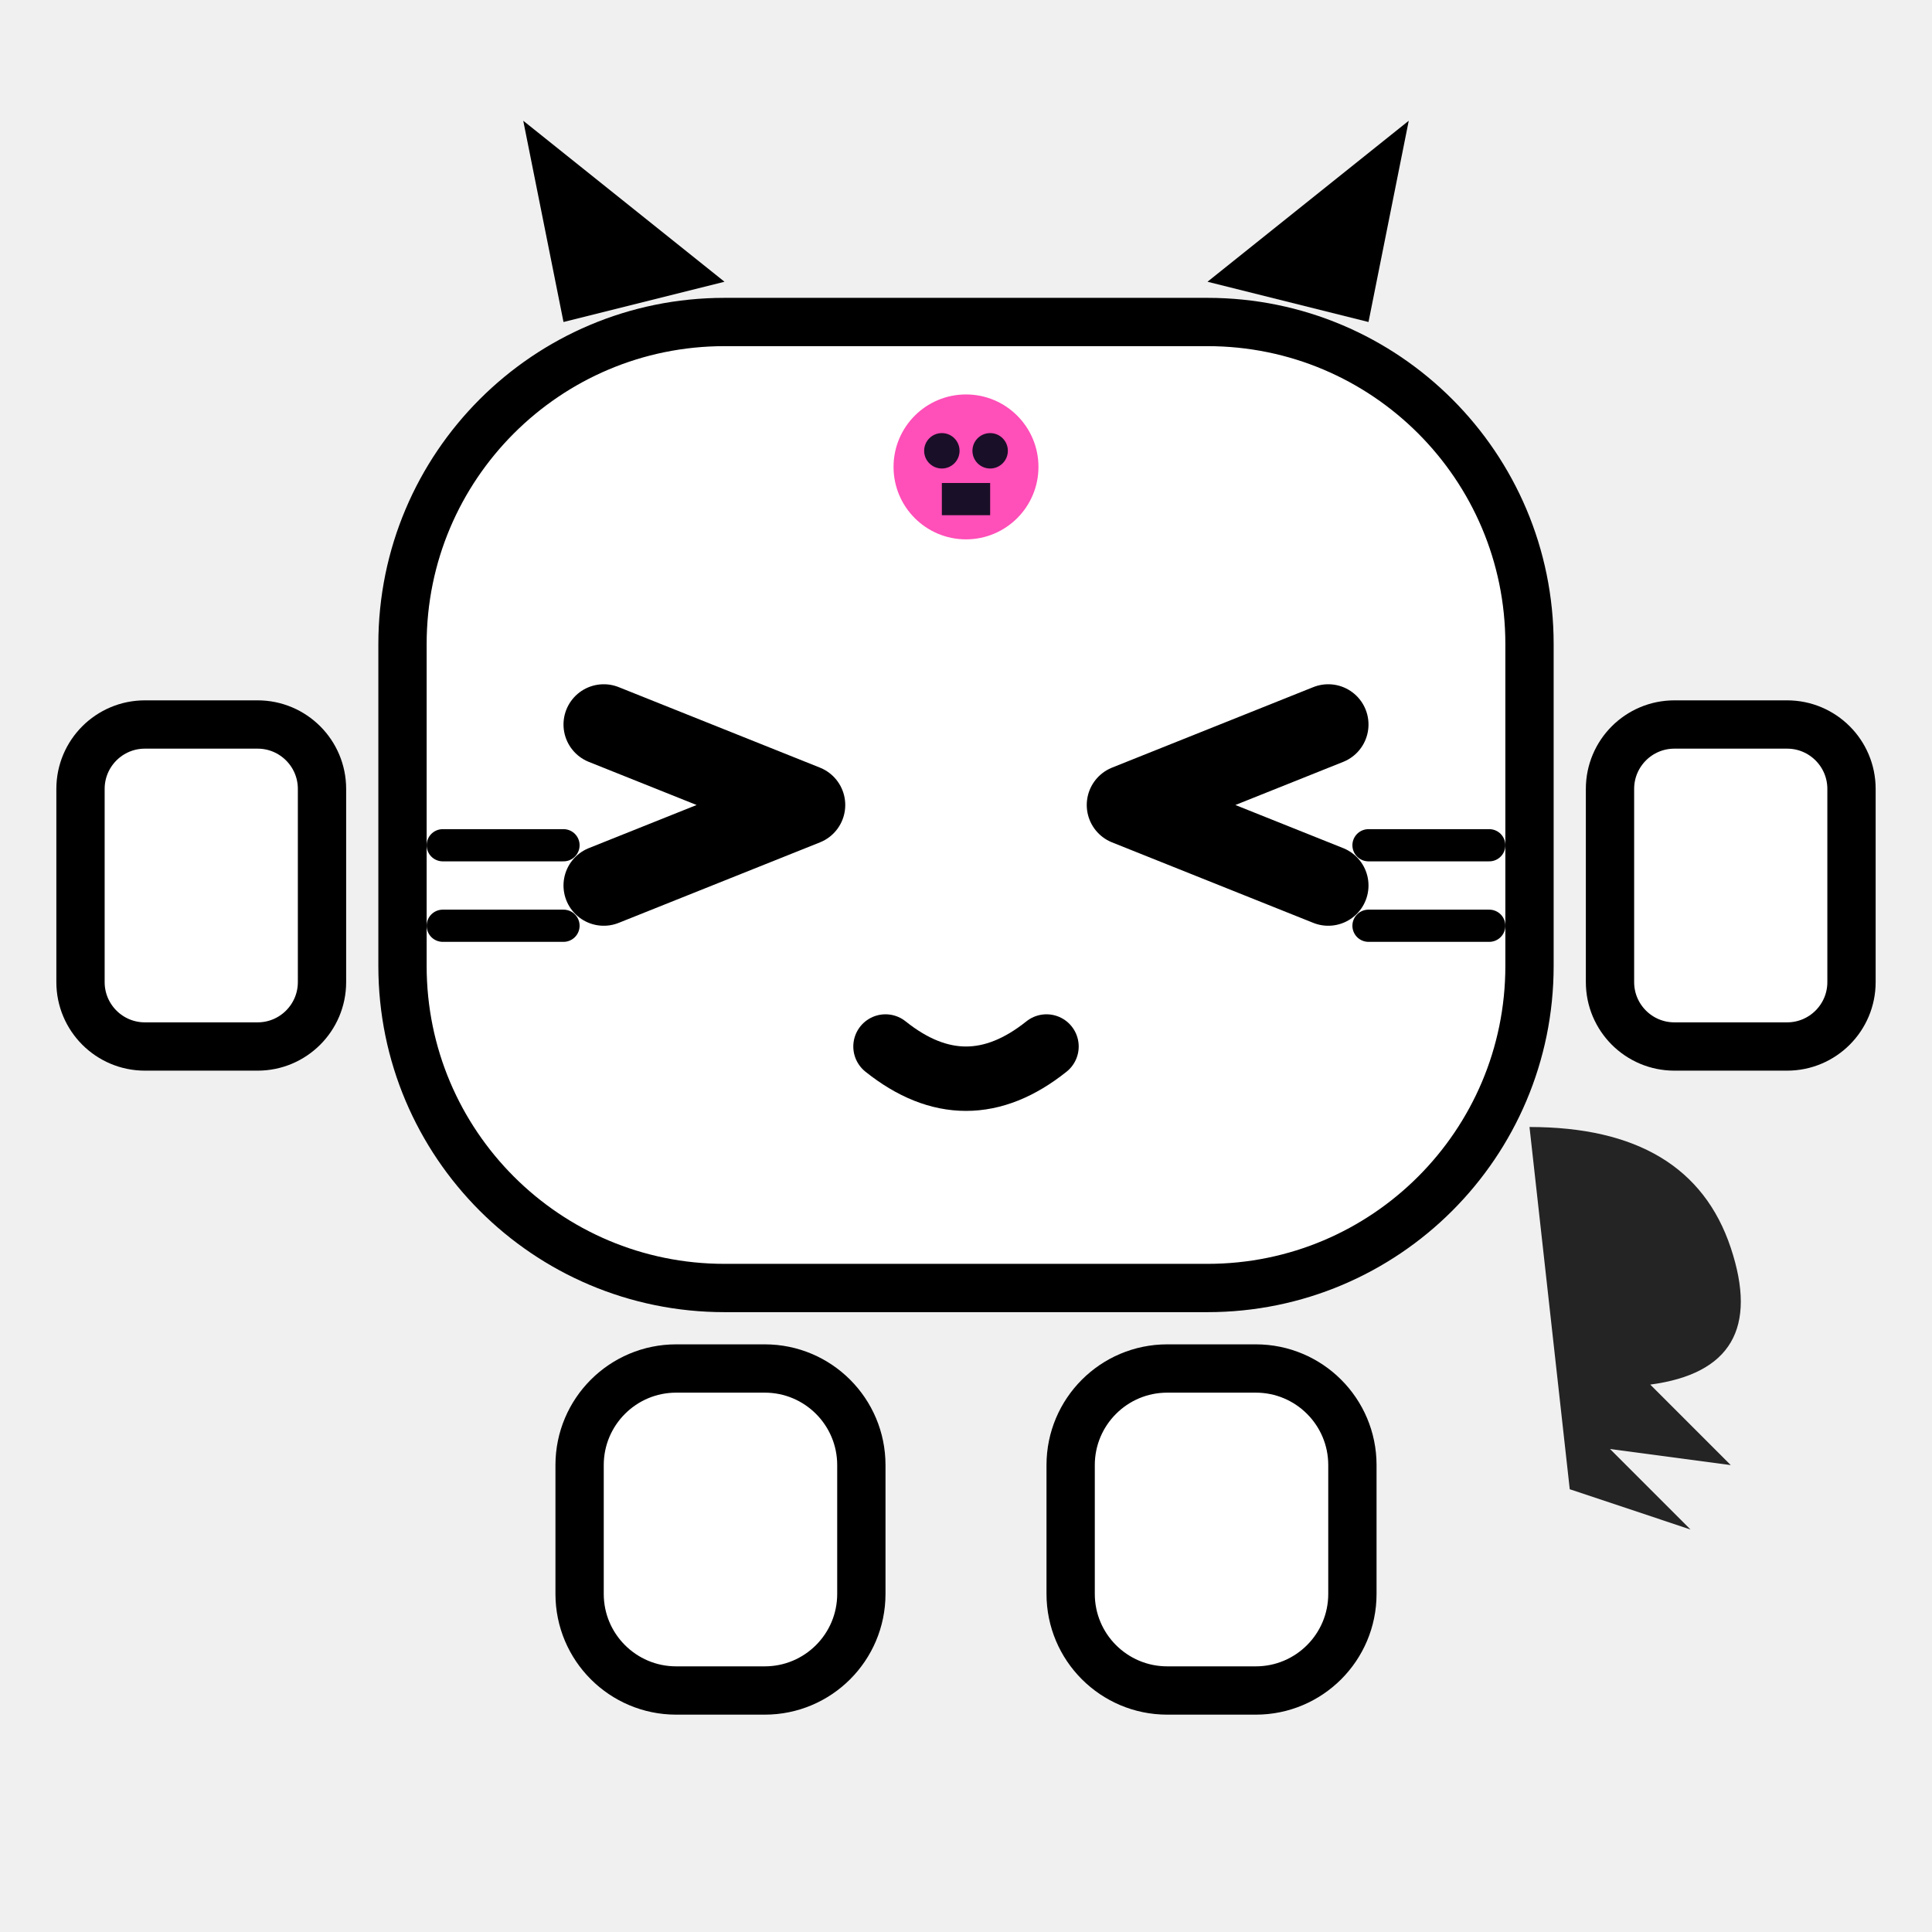
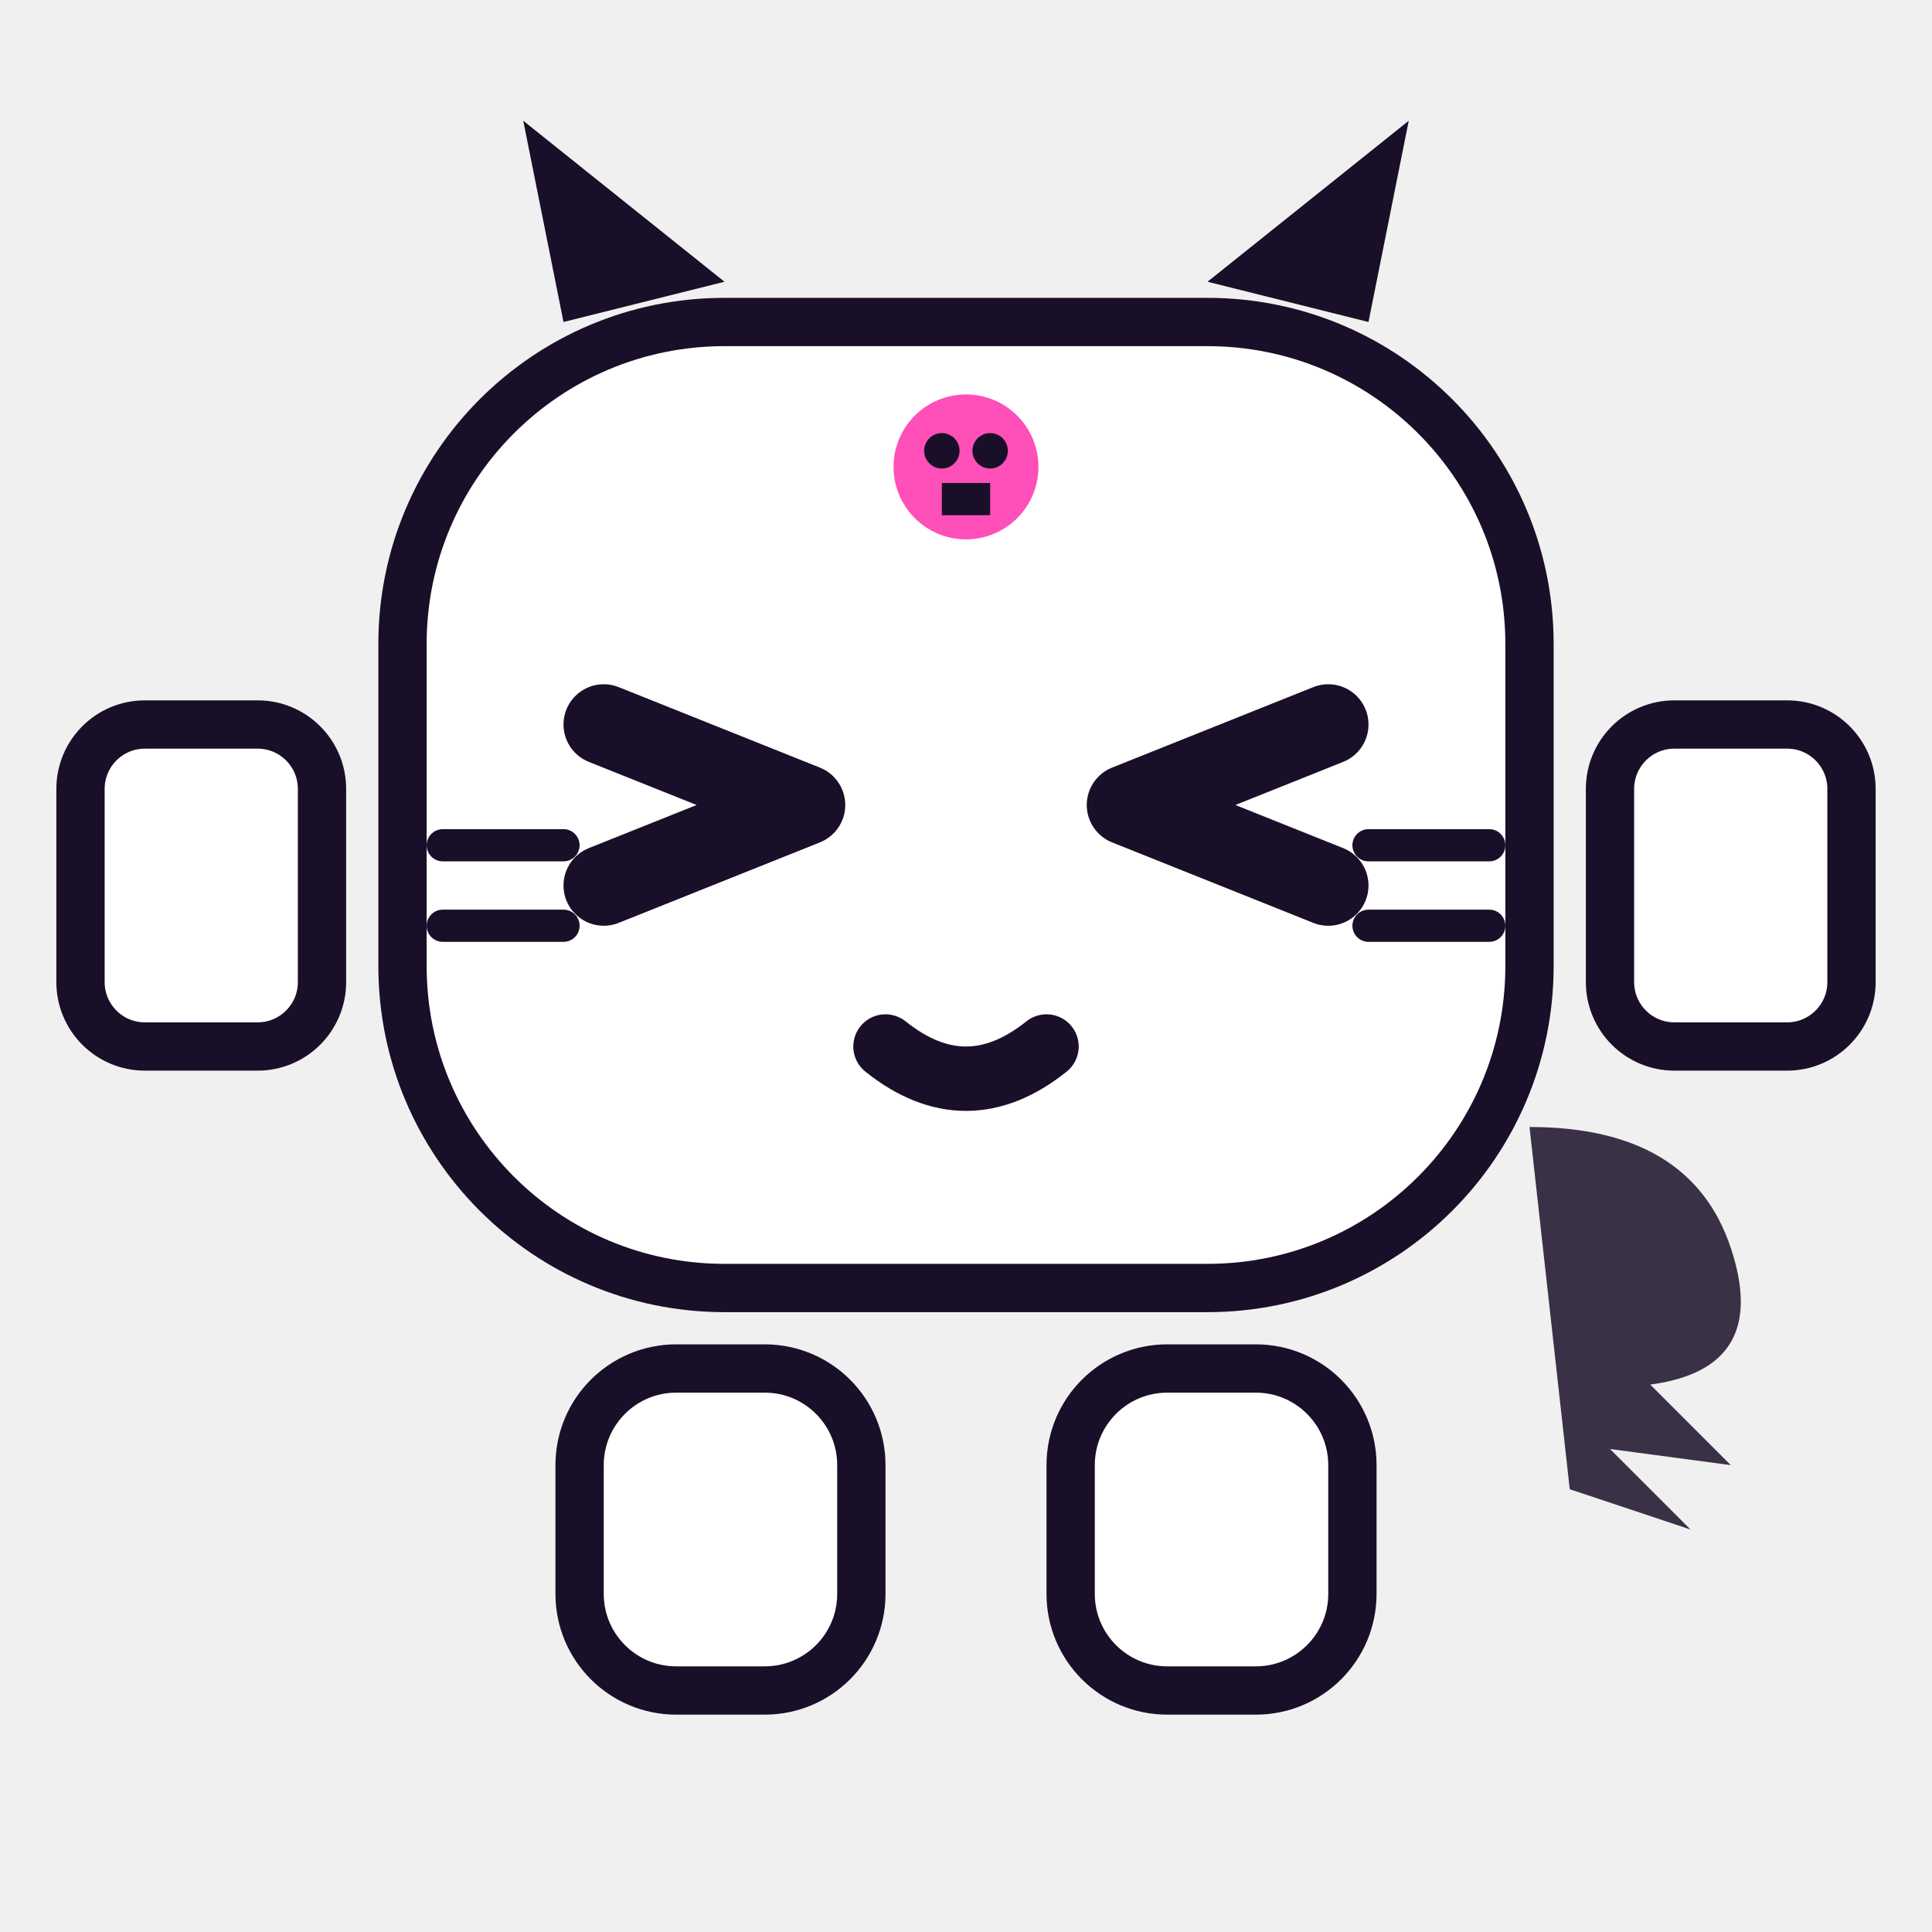
<svg xmlns="http://www.w3.org/2000/svg" viewBox="0 0 24 24">
-   <path d="M19 14 Q21 14 21.5 15.5 Q22 17 20.5 17.2 L21.5 18.2 L20 18 L21 19 L19.5 18.5 Z" fill="currentColor" opacity="0.85" />
-   <path d="M9 4 L15 4 A4 4 0 0 1 19 8 L19 12 A4 4 0 0 1 15 16 L9 16 A4 4 0 0 1 5 12 L5 8 A4 4 0 0 1 9 4 Z" fill="#FFFFFF" stroke="currentColor" stroke-width="0.6" />
-   <rect x="1" y="9" width="3" height="4" rx="0.8" fill="#FFFFFF" stroke="currentColor" stroke-width="0.6" />
-   <rect x="20" y="9" width="3" height="4" rx="0.8" fill="#FFFFFF" stroke="currentColor" stroke-width="0.6" />
-   <rect x="7.2" y="17" width="3.5" height="4" rx="1.2" fill="#FFFFFF" stroke="currentColor" stroke-width="0.6" />
-   <rect x="13.3" y="17" width="3.5" height="4" rx="1.2" fill="#FFFFFF" stroke="currentColor" stroke-width="0.6" />
-   <path d="M7.5 9 L10 10 L7.5 11" fill="none" stroke="currentColor" stroke-width="1" stroke-linecap="round" stroke-linejoin="round" />
-   <path d="M16.5 9 L14 10 L16.5 11" fill="none" stroke="currentColor" stroke-width="1" stroke-linecap="round" stroke-linejoin="round" />
-   <path d="M11 13 Q12 13.8 13 13" fill="none" stroke="currentColor" stroke-width="0.8" stroke-linecap="round" />
-   <g stroke="currentColor" stroke-width="0.4" stroke-linecap="round">
+   <path d="M19 14 Q21 14 21.5 15.5 Q22 17 20.5 17.2 L21.5 18.2 L20 18 L21 19 L19.5 18.5 Z" fill="#1A0F28" opacity="0.85" />
+   <path d="M9 4 L15 4 A4 4 0 0 1 19 8 L19 12 A4 4 0 0 1 15 16 L9 16 A4 4 0 0 1 5 12 L5 8 A4 4 0 0 1 9 4 Z" fill="#FFFFFF" stroke="#1A0F28" stroke-width="0.6" />
+   <rect x="1" y="9" width="3" height="4" rx="0.8" fill="#FFFFFF" stroke="#1A0F28" stroke-width="0.6" />
+   <rect x="20" y="9" width="3" height="4" rx="0.8" fill="#FFFFFF" stroke="#1A0F28" stroke-width="0.6" />
+   <rect x="7.2" y="17" width="3.5" height="4" rx="1.2" fill="#FFFFFF" stroke="#1A0F28" stroke-width="0.6" />
+   <rect x="13.3" y="17" width="3.5" height="4" rx="1.2" fill="#FFFFFF" stroke="#1A0F28" stroke-width="0.6" />
+   <path d="M7.5 9 L10 10 L7.5 11" fill="none" stroke="#1A0F28" stroke-width="1" stroke-linecap="round" stroke-linejoin="round" />
+   <path d="M16.5 9 L14 10 L16.5 11" fill="none" stroke="#1A0F28" stroke-width="1" stroke-linecap="round" stroke-linejoin="round" />
+   <path d="M11 13 Q12 13.8 13 13" fill="none" stroke="#1A0F28" stroke-width="0.8" stroke-linecap="round" />
+   <g stroke="#1A0F28" stroke-width="0.4" stroke-linecap="round">
    <line x1="5.5" y1="10.5" x2="7" y2="10.5" />
    <line x1="5.5" y1="11.5" x2="7" y2="11.5" />
    <line x1="17" y1="10.5" x2="18.5" y2="10.5" />
    <line x1="17" y1="11.5" x2="18.5" y2="11.5" />
  </g>
-   <path d="M7 4 L6.5 1.5 L9 3.5 Z" fill="currentColor" />
-   <path d="M17 4 L17.5 1.5 L15 3.5 Z" fill="currentColor" />
+   <path d="M7 4 L6.5 1.5 L9 3.5 Z" fill="#1A0F28" />
+   <path d="M17 4 L17.5 1.5 L15 3.5 Z" fill="#1A0F28" />
  <circle cx="12" cy="5.8" r="0.9" fill="#FF4FB8" />
  <circle cx="11.7" cy="5.6" r="0.22" fill="#1A0F28" />
  <circle cx="12.3" cy="5.6" r="0.22" fill="#1A0F28" />
  <rect x="11.7" y="6" width="0.6" height="0.4" fill="#1A0F28" />
</svg>
